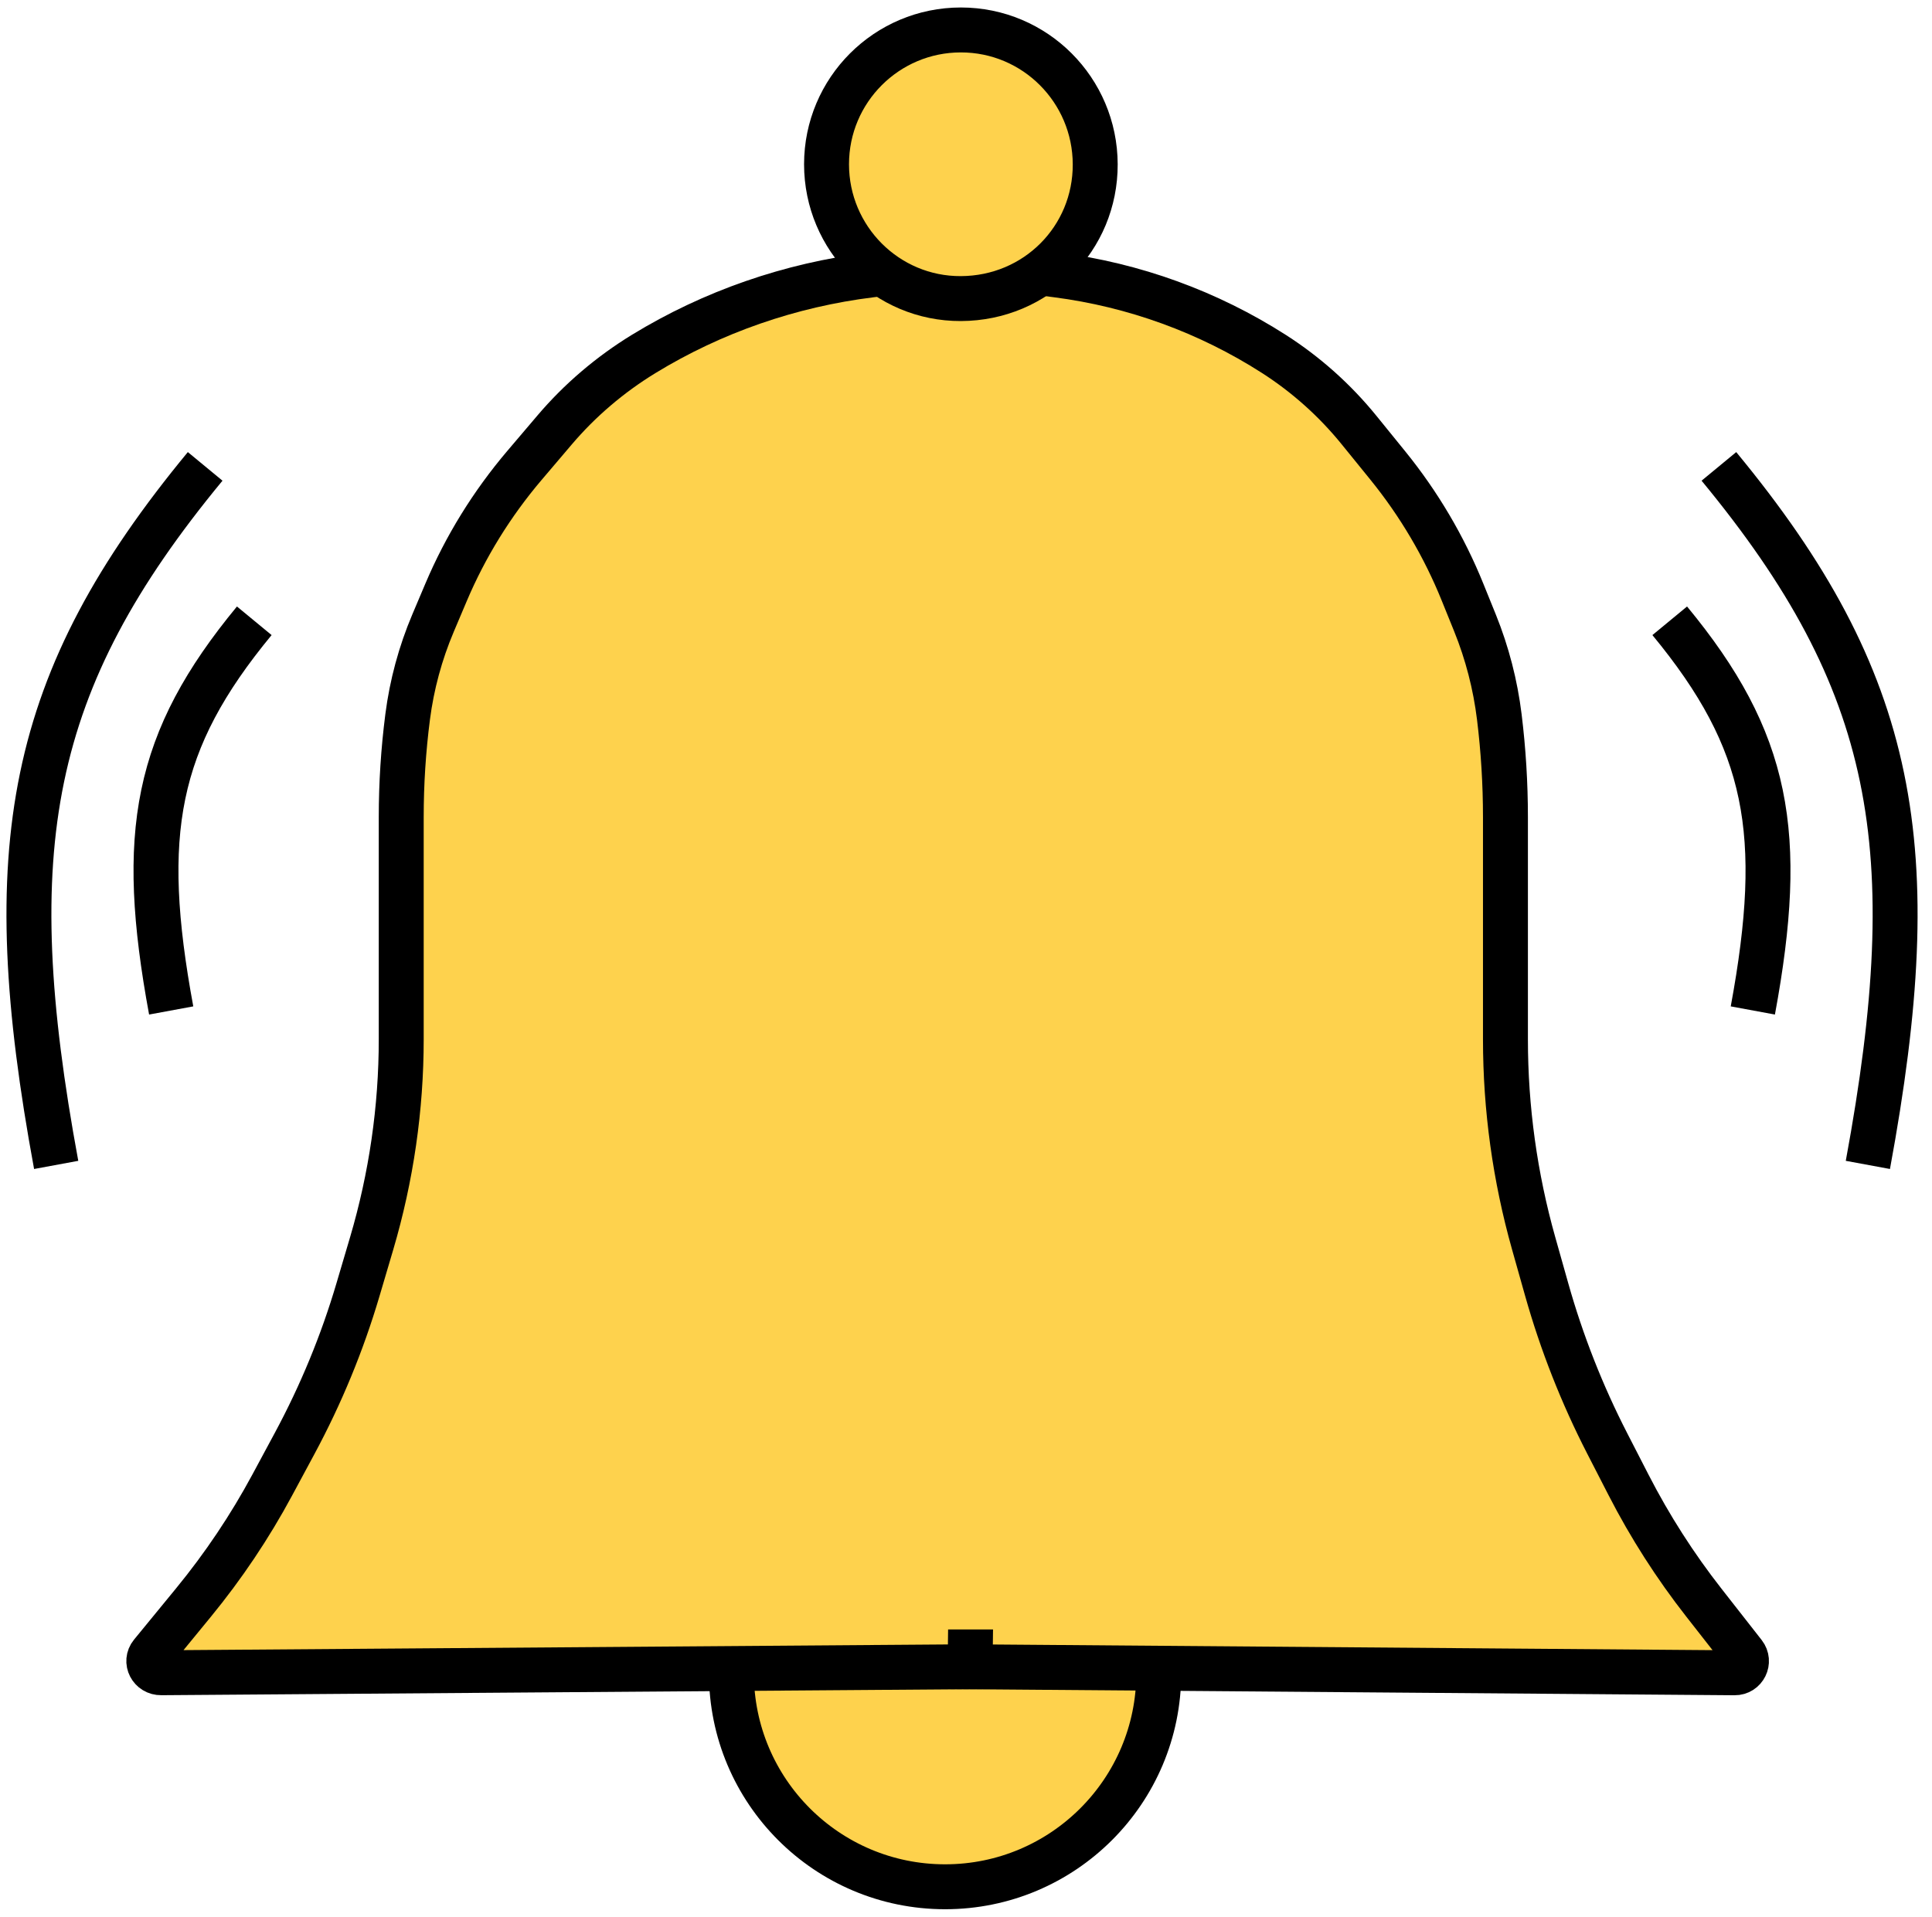
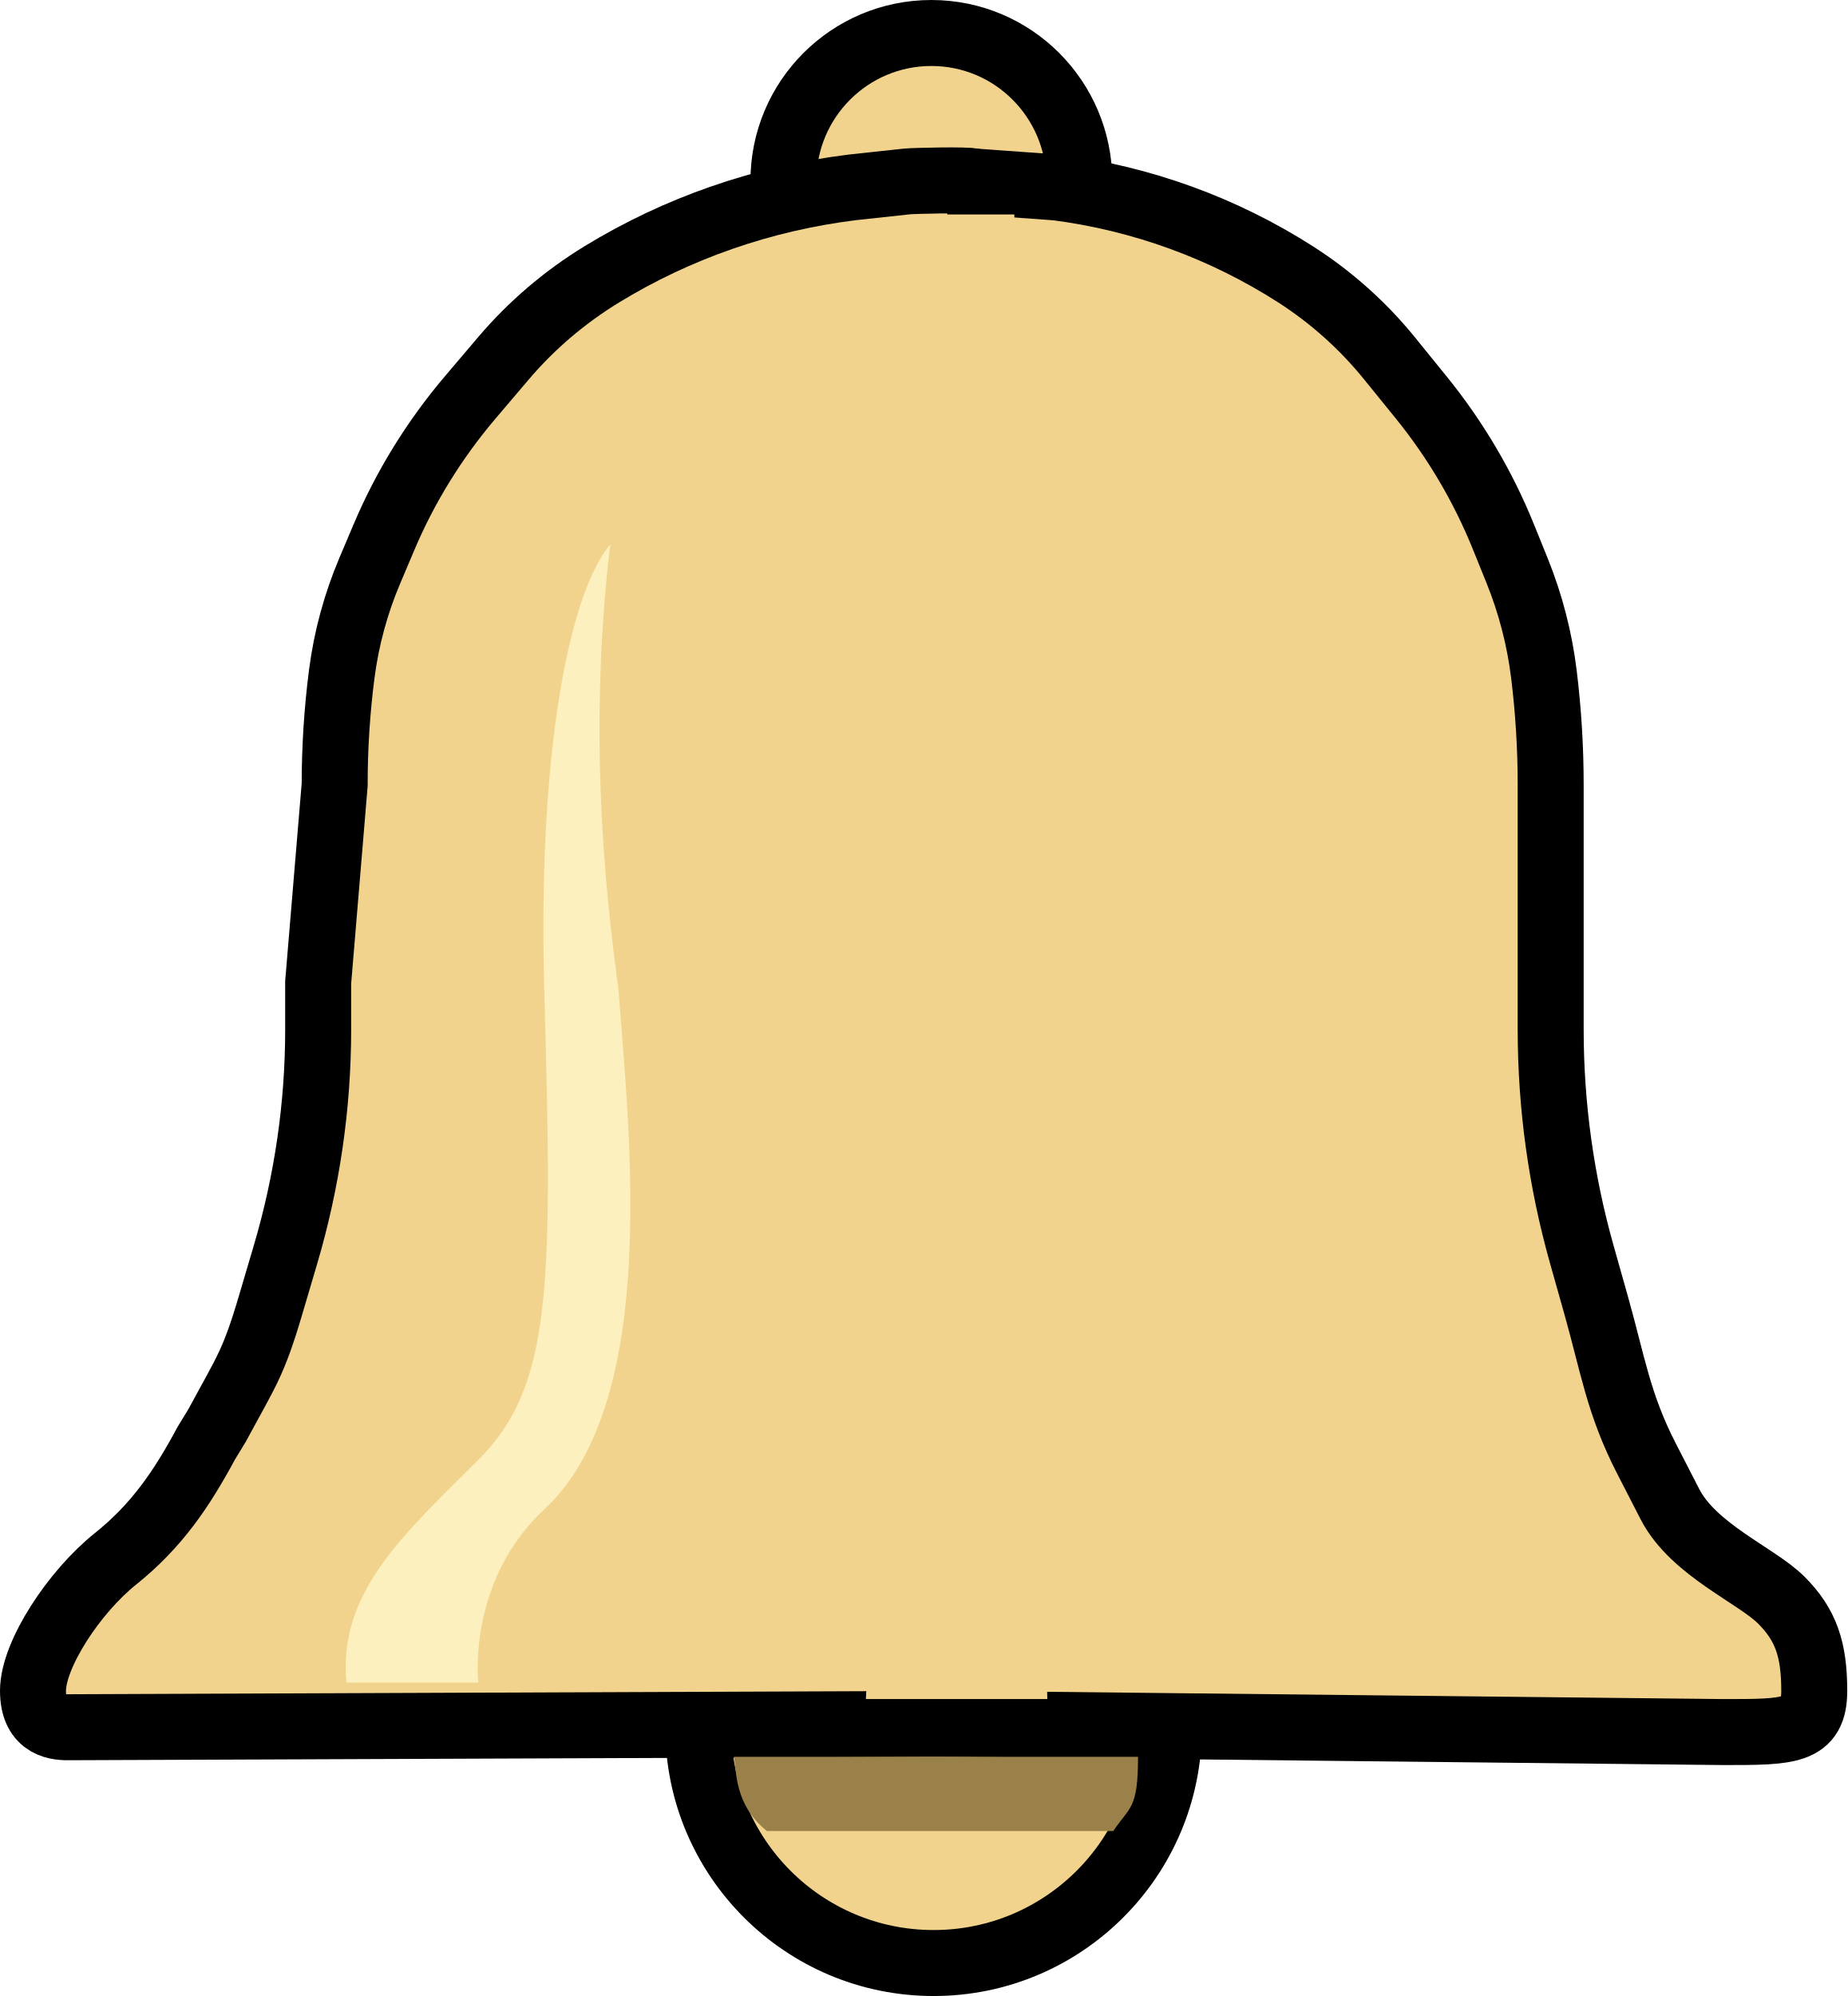
- <svg xmlns="http://www.w3.org/2000/svg" width="129" height="128" viewBox="0 0 129 128" fill="none">
-   <path d="M63.104 126.001C70.983 126.001 77.371 119.613 77.371 111.733C77.371 103.854 70.983 97.466 63.104 97.466C55.224 97.466 48.836 103.854 48.836 111.733C48.836 119.613 55.224 126.001 63.104 126.001Z" fill="#FED24D" stroke="black" stroke-width="3" stroke-miterlimit="10" />
-   <path d="M116.445 110.447L113.77 107.029C111.851 104.579 110.17 101.952 108.748 99.184L107.316 96.397C105.631 93.117 104.278 89.678 103.276 86.129L102.406 83.044C101.154 78.606 100.519 74.016 100.519 69.406V66.551V54.571C100.519 52.332 100.382 50.097 100.109 47.875C99.845 45.724 99.3 43.618 98.49 41.611L97.66 39.56C96.425 36.501 94.74 33.647 92.663 31.086L90.742 28.718C89.13 26.732 87.212 25.017 85.059 23.637C80.677 20.831 75.727 19.031 70.567 18.364L64.12 17.533C64.12 17.533 63.113 17.885 63.12 18.426L64.462 111.307L115.822 111.711C116.477 111.72 116.849 110.964 116.445 110.447Z" fill="#FED24D" stroke="black" stroke-width="3" stroke-miterlimit="10" />
-   <path d="M10.11 110.446L12.912 107.028C14.921 104.578 16.682 101.952 18.172 99.183L19.672 96.396C21.437 93.116 22.854 89.678 23.902 86.129L24.814 83.044C26.124 78.605 26.79 74.015 26.79 69.405V66.55V54.572C26.79 52.331 26.933 50.094 27.219 47.872C27.496 45.722 28.065 43.616 28.915 41.609L29.784 39.557C31.079 36.499 32.842 33.644 35.017 31.083L37.03 28.715C38.718 26.729 40.727 25.015 42.982 23.635C47.572 20.829 52.756 19.028 58.16 18.362L64.584 17.572C64.872 17.536 65.17 17.564 65.434 17.688C65.747 17.832 65.964 18.064 65.958 18.424L64.773 111.307L10.765 111.708C10.078 111.719 9.687 110.963 10.11 110.446Z" fill="#FED24D" stroke="black" stroke-width="3" stroke-miterlimit="10" />
-   <path d="M11.43 67.48C9.245 55.657 10.365 49.471 16.978 41.457" stroke="black" stroke-width="3" stroke-miterlimit="10" />
-   <path d="M3.751 77.794C-0.165 56.601 1.84 45.511 13.699 31.146" stroke="black" stroke-width="3" stroke-miterlimit="10" />
-   <path d="M117.037 67.48C119.221 55.657 118.102 49.471 111.488 41.457" stroke="black" stroke-width="3" stroke-miterlimit="10" />
-   <path d="M124.718 77.794C128.634 56.601 126.629 45.511 114.771 31.146" stroke="black" stroke-width="3" stroke-miterlimit="10" />
-   <rect x="59.175" y="19.864" width="10.575" height="88.953" fill="#FED24D" />
-   <path d="M73.128 10.97C73.143 15.921 69.199 19.92 64.158 19.94C59.203 19.961 55.188 15.923 55.188 10.97C55.188 6.017 59.205 2 64.158 2C69.111 2 73.113 6.015 73.128 10.97Z" fill="#FED24D" stroke="black" stroke-width="3" stroke-miterlimit="10" />
+ <svg xmlns="http://www.w3.org/2000/svg" width="112" height="121" viewBox="0 0 112 121" fill="none">
+   <path d="M65.44 10.97C65.455 15.921 61.511 19.92 56.47 19.94C51.515 19.961 47.5 15.923 47.5 10.97C47.5 6.017 51.517 2 56.47 2C61.423 2 65.425 6.015 65.44 10.97Z" fill="#F2D38E" stroke="black" stroke-width="4" stroke-miterlimit="10" />
+   <path d="M56.604 119.001C64.483 119.001 70.871 112.613 70.871 104.733C70.871 96.854 64.483 90.466 56.604 90.466C48.724 90.466 42.336 96.854 42.336 104.733C42.336 112.613 48.724 119.001 56.604 119.001Z" fill="#F2D38E" stroke="black" stroke-width="4" stroke-miterlimit="10" />
+   <path d="M110 102.5C110 100 109.5 98.5 108 97C106.5 95.5 102.67 93.952 101.248 91.183L99.816 88.396C98.131 85.117 97.778 82.678 96.776 79.129L95.906 76.044C94.653 71.606 94.019 67.016 94.019 62.405V59.55V47.57C94.019 45.331 93.882 43.096 93.609 40.874C93.345 38.724 92.8 36.618 91.99 34.611L91.16 32.559C89.925 29.501 88.24 26.646 86.162 24.085L84.242 21.717C82.63 19.731 80.712 18.017 78.559 16.637C74.177 13.831 69.227 12.03 64.067 11.364L59 10.999C59 10.999 56.613 10.885 56.62 11.426L58 104.5L104.5 105C108.5 105 110 105 110 102.5Z" fill="#F2D38E" stroke="black" stroke-width="4" stroke-miterlimit="10" />
+   <path d="M2 102.5C2 100.293 4.5 96.5 7 94.5C9.5 92.5 11.01 90.269 12.5 87.5L13.172 86.395C14.937 83.115 15.354 82.677 16.402 79.128L17.314 76.043C18.624 71.605 19.291 67.015 19.291 62.404V59.55L20.291 47.571C20.291 45.331 20.433 43.094 20.719 40.872C20.996 38.721 21.565 36.615 22.415 34.608L23.284 32.557C24.579 29.498 26.343 26.643 28.518 24.082L30.53 21.715C32.218 19.729 34.227 18.014 36.483 16.634C41.072 13.828 46.256 12.027 51.66 11.361L55 10.999C55.288 10.964 58.736 10.876 59 10.999C59.313 11.143 59.464 11.063 59.458 11.423L58 104.499L4.265 104.707C3.578 104.719 2 104.707 2 102.5Z" fill="#F2D38E" stroke="black" stroke-width="4" stroke-miterlimit="10" />
+   <path d="M57 13H61.5L63.5 103H52.5L57 13Z" fill="#F2D38E" />
+   <path d="M67.5 111H46.5C44.5 109.4 44.667 107.333 44.5 106.5H69C69 109.7 68.5 109.5 67.5 111Z" fill="#9A8149" />
+   <path d="M33 60C32.6 45.6 34.5 36 37 33C35.5 45.5 37 56.167 37.5 60C38.167 68.833 40 85 33 91.5C29.056 95.162 28.834 100.167 29 102H21C20.5 96.5 24.5 93 29 88.5C33.5 84 33.5 78 33 60Z" fill="#FCF0BE" />
</svg>
